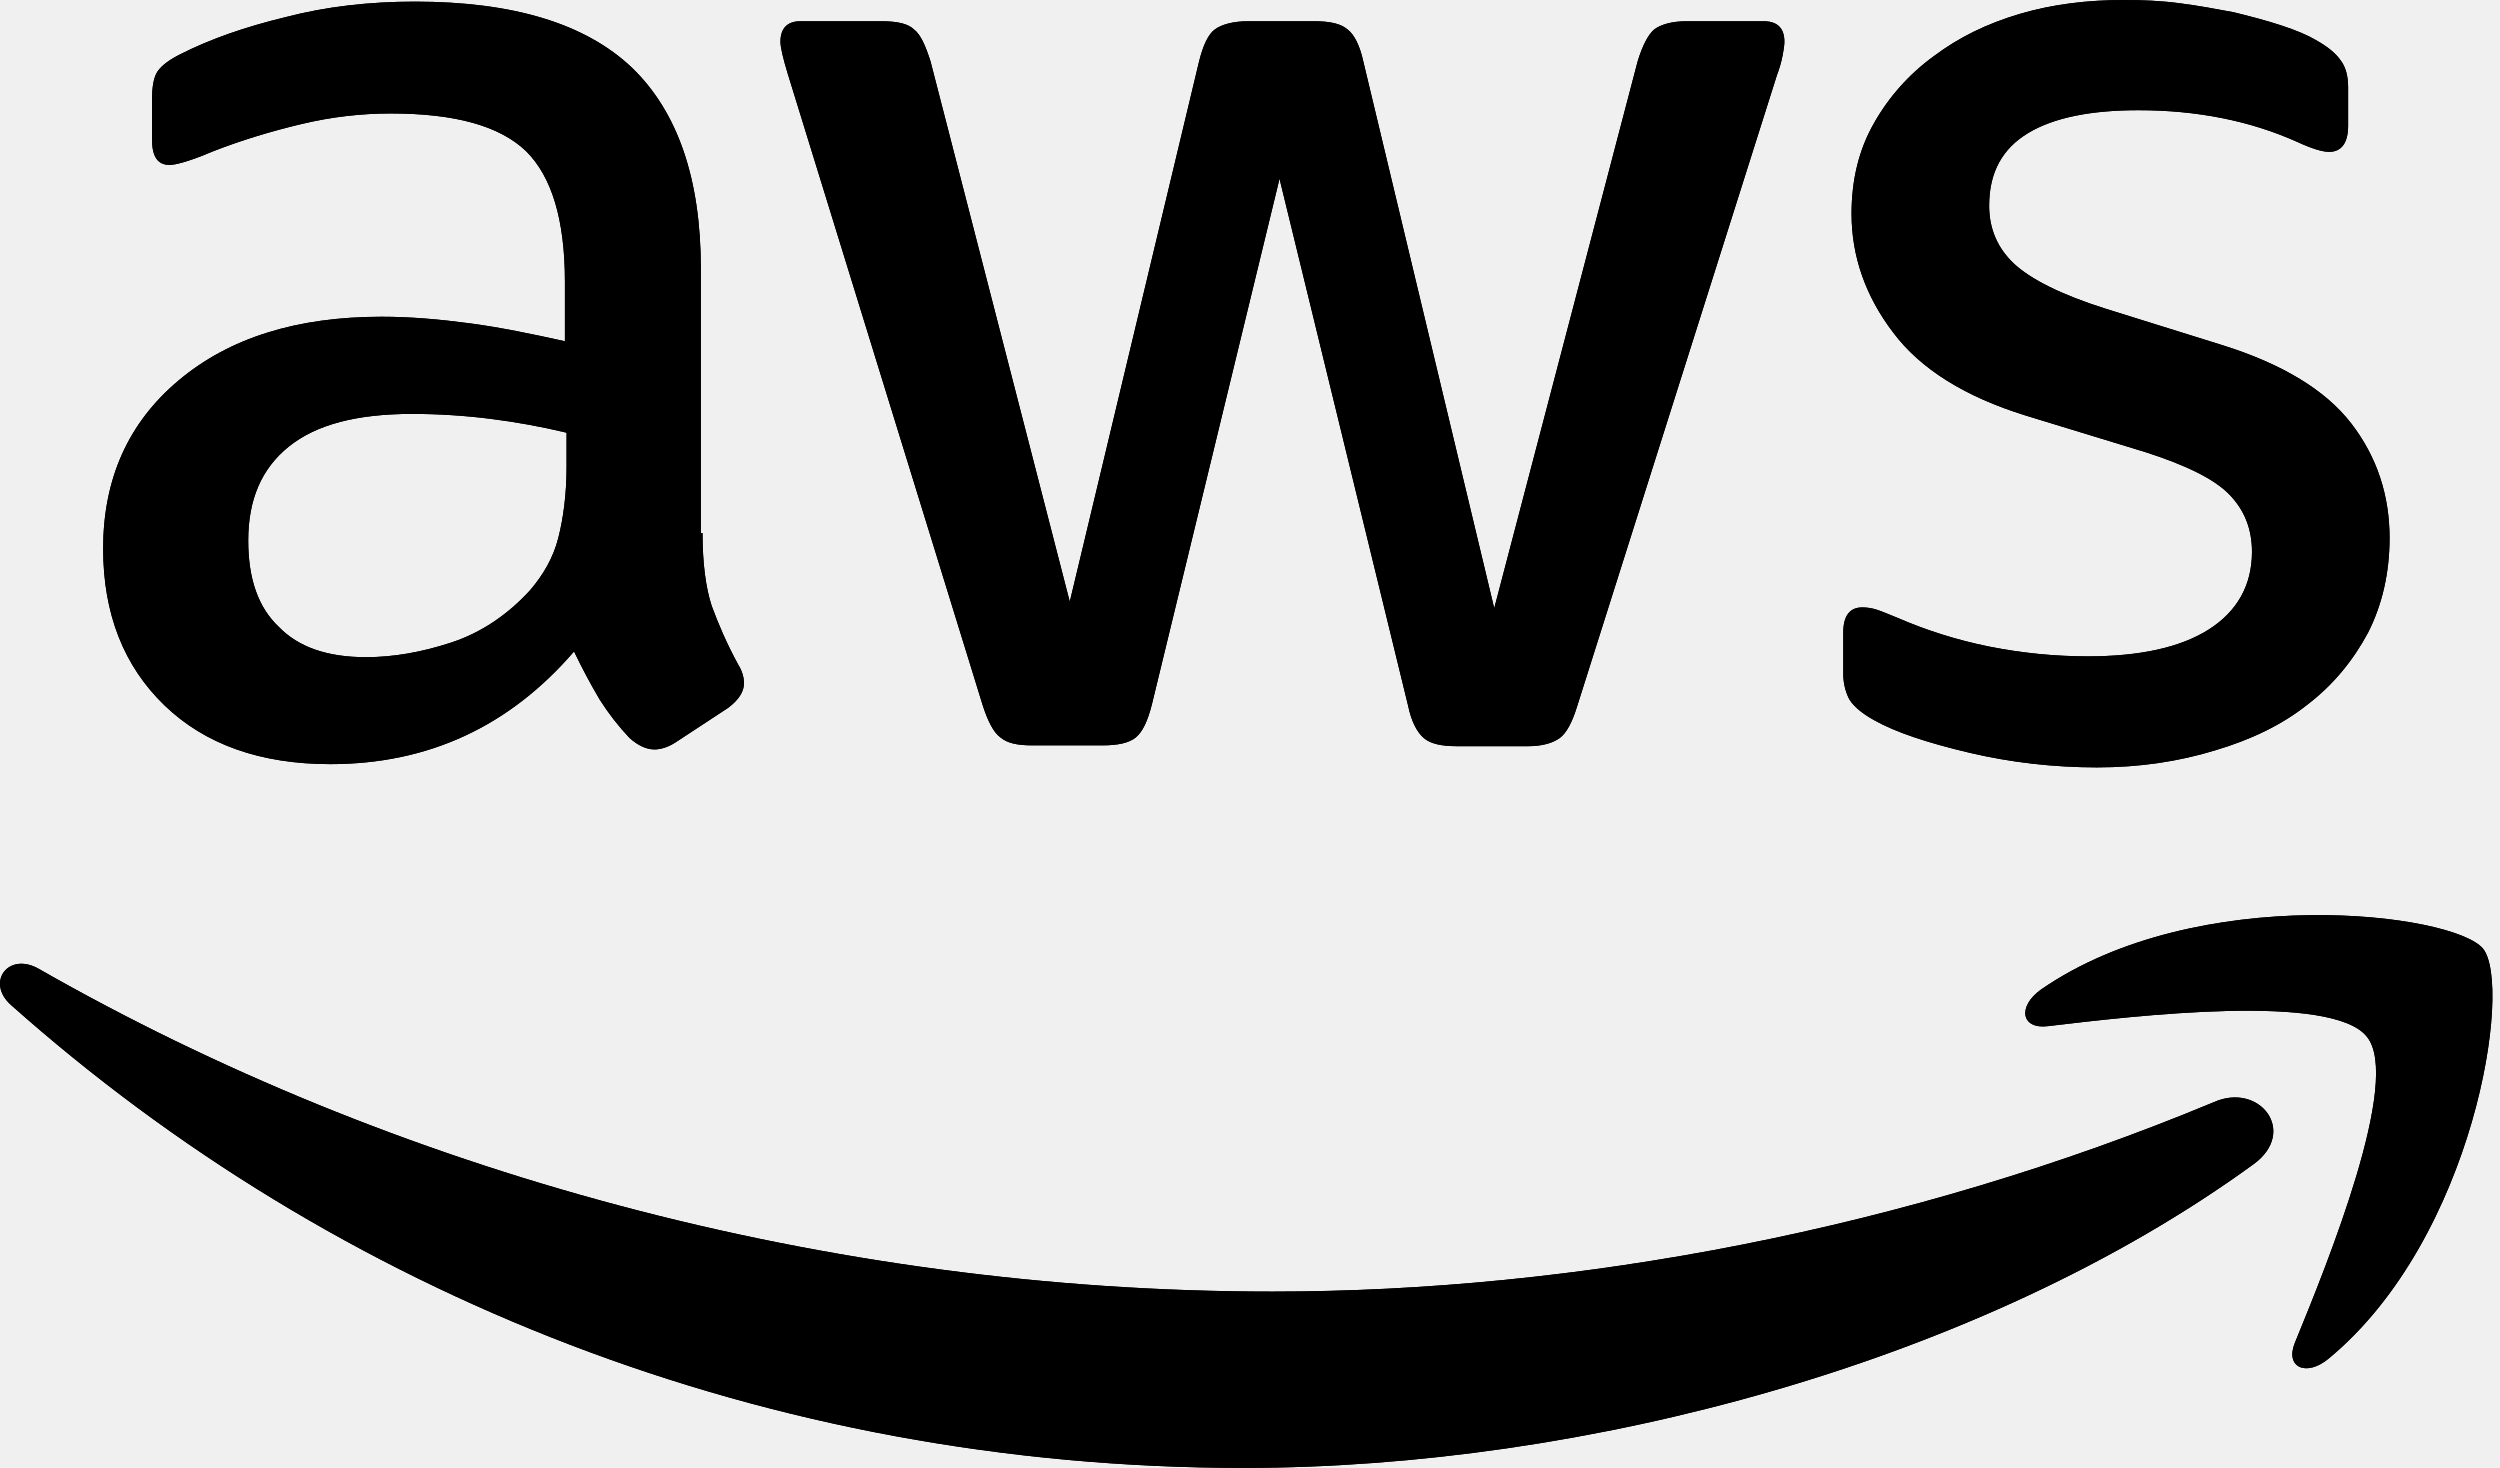
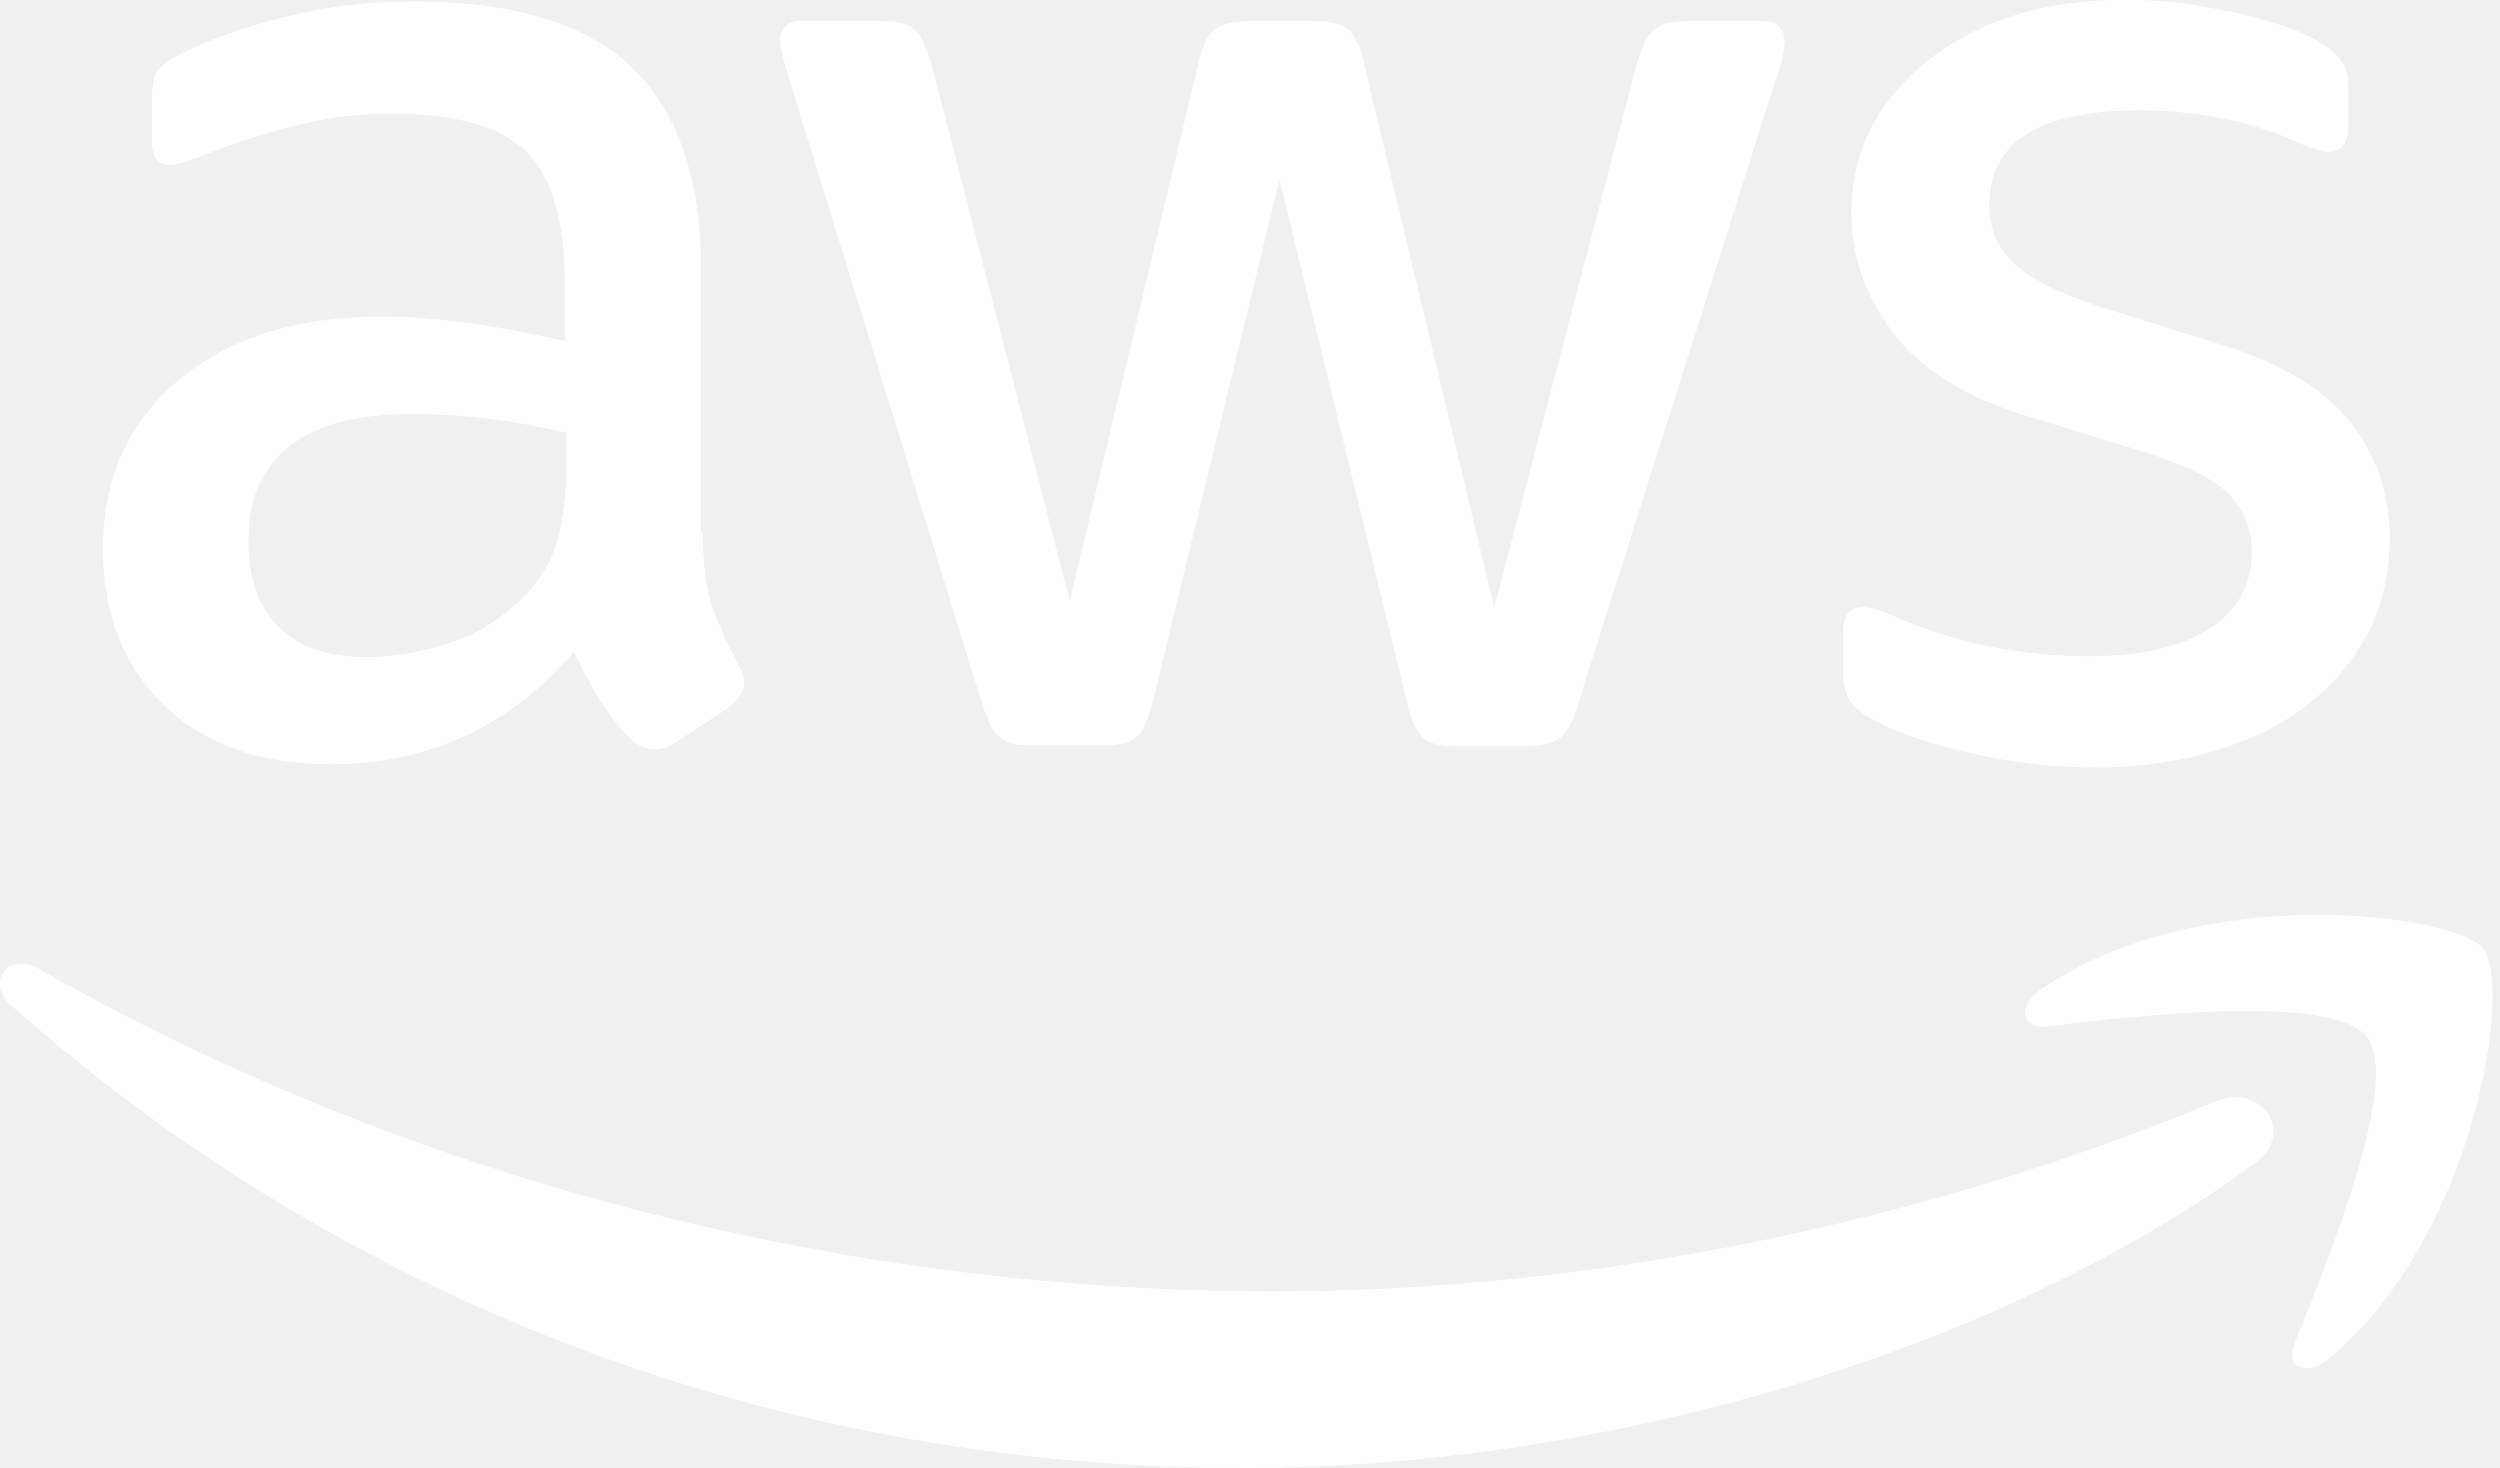
<svg xmlns="http://www.w3.org/2000/svg" role="presentation" viewBox="0 0 109 64">
-   <path d="M30.63 23.243c0 1.317.144 2.385.398 3.168.289.783.65 1.637 1.156 2.563.18.284.253.569.253.818 0 .356-.217.712-.687 1.068l-2.277 1.495c-.325.214-.65.32-.94.32-.361 0-.723-.178-1.084-.498a11.036 11.036 0 0 1-1.301-1.673 27.44 27.44 0 0 1-1.12-2.1c-2.82 3.275-6.362 4.912-10.627 4.912-3.037 0-5.458-.854-7.23-2.563-1.77-1.708-2.674-3.986-2.674-6.834 0-3.025 1.084-5.481 3.29-7.332 2.204-1.851 5.132-2.777 8.855-2.777 1.229 0 2.494.107 3.831.285 1.337.178 2.71.463 4.157.783V12.28c0-2.705-.579-4.592-1.7-5.695-1.156-1.104-3.108-1.638-5.89-1.638-1.266 0-2.567.143-3.904.463-1.338.32-2.64.712-3.904 1.21-.578.25-1.012.392-1.265.463-.253.071-.434.107-.579.107-.506 0-.759-.356-.759-1.104V4.342c0-.57.073-.996.253-1.246.181-.249.506-.498 1.012-.747 1.266-.64 2.784-1.175 4.555-1.602 1.77-.462 3.65-.676 5.638-.676 4.302 0 7.446.961 9.47 2.883 1.989 1.922 3 4.84 3 8.756v11.533h.073Zm-14.675 5.41c1.193 0 2.422-.213 3.723-.64 1.301-.428 2.458-1.21 3.434-2.279.578-.676 1.012-1.423 1.229-2.278.216-.854.361-1.886.361-3.096v-1.495a30.626 30.626 0 0 0-3.325-.605 27.649 27.649 0 0 0-3.398-.214c-2.422 0-4.193.463-5.386 1.424-1.192.96-1.77 2.313-1.77 4.093 0 1.673.433 2.919 1.337 3.773.867.89 2.132 1.317 3.795 1.317Zm29.024 3.844c-.65 0-1.084-.106-1.373-.356-.29-.213-.542-.711-.759-1.388L34.353 3.24c-.217-.712-.325-1.175-.325-1.424 0-.57.289-.89.867-.89h3.542c.687 0 1.157.107 1.41.356.29.214.506.712.723 1.388l6.072 23.564 5.639-23.564c.18-.712.398-1.174.687-1.388.289-.213.795-.356 1.445-.356h2.892c.687 0 1.157.107 1.446.356.289.214.542.712.687 1.388l5.71 23.849 6.254-23.849c.217-.712.47-1.174.723-1.388.289-.213.759-.356 1.41-.356h3.36c.58 0 .904.285.904.89 0 .178-.036.356-.072.57a4.998 4.998 0 0 1-.253.89l-8.71 27.514c-.218.712-.47 1.174-.76 1.388-.29.214-.759.356-1.374.356h-3.108c-.687 0-1.157-.107-1.446-.356-.289-.25-.542-.712-.687-1.424L55.787 7.795l-5.566 22.923c-.181.712-.398 1.174-.687 1.423-.29.25-.795.356-1.446.356H44.98Zm46.447.961c-1.88 0-3.759-.213-5.566-.64-1.807-.427-3.217-.89-4.157-1.424-.578-.32-.976-.676-1.12-.997a2.48 2.48 0 0 1-.217-.996v-1.816c0-.747.289-1.103.831-1.103.217 0 .434.035.65.107.218.07.543.213.904.356 1.23.534 2.567.96 3.976 1.245 1.446.285 2.856.427 4.302.427 2.277 0 4.048-.391 5.277-1.174 1.229-.783 1.88-1.922 1.88-3.382 0-.996-.326-1.815-.977-2.491-.65-.676-1.88-1.282-3.65-1.851l-5.241-1.602c-2.639-.818-4.59-2.029-5.784-3.63-1.192-1.566-1.807-3.31-1.807-5.162 0-1.495.325-2.811.976-3.95a9.196 9.196 0 0 1 2.603-2.92c1.084-.818 2.313-1.423 3.759-1.85C89.51.178 91.029 0 92.619 0c.795 0 1.627.035 2.422.142.831.107 1.59.25 2.35.392.722.178 1.409.356 2.06.57.65.213 1.156.426 1.518.64.506.285.867.57 1.084.89.217.284.325.676.325 1.174v1.673c0 .748-.289 1.14-.831 1.14-.289 0-.759-.143-1.374-.428-2.06-.925-4.373-1.388-6.94-1.388-2.06 0-3.686.32-4.807.997-1.12.676-1.699 1.708-1.699 3.168 0 .996.362 1.85 1.085 2.527.723.676 2.06 1.352 3.976 1.957l5.132 1.602c2.603.819 4.482 1.958 5.603 3.417 1.12 1.46 1.662 3.133 1.662 4.983 0 1.53-.325 2.92-.939 4.13-.651 1.21-1.518 2.277-2.639 3.132-1.12.89-2.458 1.53-4.012 1.993-1.627.498-3.325.747-5.169.747Z" data-rg-fill="true" />
-   <path d="M98.254 50.76C86.363 59.408 69.085 64 54.23 64 33.41 64 14.65 56.42.481 43.82c-1.12-.997-.108-2.35 1.23-1.567 15.325 8.756 34.229 14.06 53.784 14.06 13.193 0 27.687-2.705 41.024-8.258 1.988-.89 3.687 1.282 1.735 2.705Z" data-rg-fill="true" />
-   <path d="M103.199 45.204c-1.519-1.922-10.049-.925-13.916-.463-1.157.143-1.338-.854-.29-1.601 6.796-4.699 17.965-3.346 19.266-1.78 1.301 1.602-.362 12.6-6.723 17.868-.976.819-1.916.392-1.482-.676 1.446-3.524 4.663-11.461 3.145-13.348Z" data-rg-fill="true" />
-   <path d="M30.63 23.243c0 1.317.144 2.385.398 3.168.289.783.65 1.637 1.156 2.563.18.284.253.569.253.818 0 .356-.217.712-.687 1.068l-2.277 1.495c-.325.214-.65.32-.94.32-.361 0-.723-.178-1.084-.498a11.03 11.03 0 0 1-1.301-1.673 27.403 27.403 0 0 1-1.12-2.1c-2.82 3.275-6.362 4.912-10.627 4.912-3.037 0-5.458-.854-7.23-2.563-1.77-1.708-2.674-3.986-2.674-6.834 0-3.025 1.084-5.481 3.29-7.332 2.204-1.851 5.132-2.777 8.855-2.777 1.229 0 2.494.107 3.831.285 1.337.178 2.71.463 4.157.783V12.28c0-2.705-.579-4.592-1.7-5.695-1.156-1.104-3.108-1.638-5.89-1.638-1.266 0-2.567.143-3.904.463-1.338.32-2.64.712-3.904 1.21-.578.25-1.012.392-1.265.463-.253.071-.434.107-.579.107-.506 0-.759-.356-.759-1.104V4.342c0-.57.073-.996.253-1.246.181-.249.506-.498 1.012-.747 1.266-.64 2.784-1.175 4.555-1.602 1.77-.462 3.65-.676 5.638-.676 4.302 0 7.446.961 9.47 2.883 1.989 1.922 3 4.84 3 8.756v11.533h.073Zm-14.675 5.41c1.193 0 2.422-.213 3.723-.64 1.301-.428 2.458-1.21 3.434-2.279.578-.676 1.012-1.423 1.229-2.278.216-.854.361-1.886.361-3.096v-1.495a30.602 30.602 0 0 0-3.325-.605 27.649 27.649 0 0 0-3.398-.214c-2.422 0-4.193.463-5.386 1.424-1.192.96-1.77 2.313-1.77 4.093 0 1.673.433 2.919 1.337 3.773.867.89 2.132 1.317 3.795 1.317Zm29.024 3.844c-.65 0-1.084-.106-1.373-.356-.29-.213-.542-.711-.759-1.388L34.353 3.24c-.217-.712-.325-1.175-.325-1.424 0-.57.289-.89.867-.89h3.542c.687 0 1.157.107 1.41.356.29.214.506.712.723 1.388l6.072 23.564 5.639-23.564c.18-.712.398-1.174.687-1.388.289-.213.795-.356 1.445-.356h2.892c.687 0 1.157.107 1.446.356.29.214.542.712.687 1.388l5.71 23.848L71.403 2.67c.217-.712.47-1.174.723-1.388.289-.213.759-.356 1.41-.356h3.36c.58 0 .904.285.904.89 0 .178-.036.356-.072.57a5.008 5.008 0 0 1-.253.89l-8.71 27.514c-.218.712-.47 1.174-.76 1.388-.29.214-.759.356-1.373.356h-3.109c-.687 0-1.157-.107-1.446-.356-.289-.25-.542-.712-.687-1.424L55.787 7.795l-5.566 22.923c-.181.712-.398 1.174-.687 1.423-.29.25-.795.356-1.446.356H44.98Zm46.447.961c-1.88 0-3.759-.213-5.566-.64-1.807-.427-3.217-.89-4.157-1.424-.578-.32-.976-.676-1.12-.997a2.48 2.48 0 0 1-.217-.996v-1.816c0-.747.289-1.103.831-1.103.217 0 .434.035.65.107.218.07.543.213.904.356 1.23.534 2.567.96 3.976 1.245 1.446.285 2.856.427 4.302.427 2.277 0 4.048-.391 5.277-1.174 1.229-.783 1.88-1.922 1.88-3.382 0-.996-.326-1.815-.977-2.491-.65-.676-1.88-1.282-3.65-1.851l-5.241-1.602c-2.639-.818-4.59-2.029-5.784-3.63-1.192-1.566-1.807-3.31-1.807-5.162 0-1.495.325-2.811.976-3.95a9.198 9.198 0 0 1 2.603-2.92c1.084-.818 2.313-1.423 3.759-1.85C89.51.178 91.029 0 92.619 0c.795 0 1.627.035 2.422.142.831.107 1.59.25 2.35.392.722.178 1.409.356 2.06.57.65.213 1.156.426 1.518.64.506.285.867.57 1.084.89.217.284.325.676.325 1.174v1.673c0 .748-.289 1.14-.831 1.14-.289 0-.759-.143-1.374-.428-2.06-.925-4.373-1.388-6.94-1.388-2.06 0-3.686.32-4.807.997-1.12.676-1.699 1.708-1.699 3.168 0 .996.362 1.85 1.085 2.527.723.676 2.06 1.352 3.976 1.957l5.132 1.602c2.603.819 4.482 1.958 5.603 3.417 1.12 1.46 1.663 3.133 1.663 4.983 0 1.53-.326 2.92-.94 4.13-.651 1.21-1.518 2.277-2.639 3.132-1.12.89-2.458 1.53-4.012 1.993-1.626.498-3.325.747-5.169.747Z" data-rg-fill="true" />
-   <path d="M98.254 50.76C86.363 59.408 69.085 64 54.23 64 33.41 64 14.65 56.42.482 43.82c-1.12-.997-.108-2.35 1.23-1.567 15.325 8.757 34.229 14.06 53.784 14.06 13.193 0 27.687-2.705 41.024-8.258 1.988-.89 3.687 1.282 1.735 2.705Z" data-rg-fill="true" />
-   <path d="M103.199 45.204c-1.519-1.922-10.049-.925-13.916-.463-1.157.143-1.338-.854-.29-1.601 6.796-4.699 17.965-3.346 19.266-1.78 1.301 1.602-.362 12.6-6.723 17.868-.976.819-1.916.392-1.482-.676 1.446-3.524 4.663-11.461 3.145-13.348Z" data-rg-fill="true" />
+   <path d="M30.63 23.243c0 1.317.144 2.385.398 3.168.289.783.65 1.637 1.156 2.563.18.284.253.569.253.818 0 .356-.217.712-.687 1.068l-2.277 1.495c-.325.214-.65.32-.94.32-.361 0-.723-.178-1.084-.498a11.036 11.036 0 0 1-1.301-1.673 27.44 27.44 0 0 1-1.12-2.1c-2.82 3.275-6.362 4.912-10.627 4.912-3.037 0-5.458-.854-7.23-2.563-1.77-1.708-2.674-3.986-2.674-6.834 0-3.025 1.084-5.481 3.29-7.332 2.204-1.851 5.132-2.777 8.855-2.777 1.229 0 2.494.107 3.831.285 1.337.178 2.71.463 4.157.783V12.28c0-2.705-.579-4.592-1.7-5.695-1.156-1.104-3.108-1.638-5.89-1.638-1.266 0-2.567.143-3.904.463-1.338.32-2.64.712-3.904 1.21-.578.25-1.012.392-1.265.463-.253.071-.434.107-.579.107-.506 0-.759-.356-.759-1.104V4.342c0-.57.073-.996.253-1.246.181-.249.506-.498 1.012-.747 1.266-.64 2.784-1.175 4.555-1.602 1.77-.462 3.65-.676 5.638-.676 4.302 0 7.446.961 9.47 2.883 1.989 1.922 3 4.84 3 8.756v11.533h.073Zm-14.675 5.41c1.193 0 2.422-.213 3.723-.64 1.301-.428 2.458-1.21 3.434-2.279.578-.676 1.012-1.423 1.229-2.278.216-.854.361-1.886.361-3.096v-1.495a30.626 30.626 0 0 0-3.325-.605 27.649 27.649 0 0 0-3.398-.214c-2.422 0-4.193.463-5.386 1.424-1.192.96-1.77 2.313-1.77 4.093 0 1.673.433 2.919 1.337 3.773.867.89 2.132 1.317 3.795 1.317Zm29.024 3.844c-.65 0-1.084-.106-1.373-.356-.29-.213-.542-.711-.759-1.388L34.353 3.24c-.217-.712-.325-1.175-.325-1.424 0-.57.289-.89.867-.89h3.542c.687 0 1.157.107 1.41.356.29.214.506.712.723 1.388l6.072 23.564 5.639-23.564c.18-.712.398-1.174.687-1.388.289-.213.795-.356 1.445-.356h2.892c.687 0 1.157.107 1.446.356.289.214.542.712.687 1.388l5.71 23.849 6.254-23.849c.217-.712.47-1.174.723-1.388.289-.213.759-.356 1.41-.356h3.36c.58 0 .904.285.904.89 0 .178-.036.356-.072.57a4.998 4.998 0 0 1-.253.89l-8.71 27.514c-.218.712-.47 1.174-.76 1.388-.29.214-.759.356-1.374.356h-3.108c-.687 0-1.157-.107-1.446-.356-.289-.25-.542-.712-.687-1.424L55.787 7.795l-5.566 22.923c-.181.712-.398 1.174-.687 1.423-.29.25-.795.356-1.446.356H44.98Zm46.447.961c-1.88 0-3.759-.213-5.566-.64-1.807-.427-3.217-.89-4.157-1.424-.578-.32-.976-.676-1.12-.997a2.48 2.48 0 0 1-.217-.996v-1.816c0-.747.289-1.103.831-1.103.217 0 .434.035.65.107.218.07.543.213.904.356 1.23.534 2.567.96 3.976 1.245 1.446.285 2.856.427 4.302.427 2.277 0 4.048-.391 5.277-1.174 1.229-.783 1.88-1.922 1.88-3.382 0-.996-.326-1.815-.977-2.491-.65-.676-1.88-1.282-3.65-1.851l-5.241-1.602c-2.639-.818-4.59-2.029-5.784-3.63-1.192-1.566-1.807-3.31-1.807-5.162 0-1.495.325-2.811.976-3.95a9.196 9.196 0 0 1 2.603-2.92c1.084-.818 2.313-1.423 3.759-1.85C89.51.178 91.029 0 92.619 0c.795 0 1.627.035 2.422.142.831.107 1.59.25 2.35.392.722.178 1.409.356 2.06.57.65.213 1.156.426 1.518.64.506.285.867.57 1.084.89.217.284.325.676.325 1.174v1.673c0 .748-.289 1.14-.831 1.14-.289 0-.759-.143-1.374-.428-2.06-.925-4.373-1.388-6.94-1.388-2.06 0-3.686.32-4.807.997-1.12.676-1.699 1.708-1.699 3.168 0 .996.362 1.85 1.085 2.527.723.676 2.06 1.352 3.976 1.957l5.132 1.602c2.603.819 4.482 1.958 5.603 3.417 1.12 1.46 1.662 3.133 1.662 4.983 0 1.53-.325 2.92-.939 4.13-.651 1.21-1.518 2.277-2.639 3.132-1.12.89-2.458 1.53-4.012 1.993-1.627.498-3.325.747-5.169.747Z" data-rg-fill="true" fill="#fff" />
+   <path d="M98.254 50.76C86.363 59.408 69.085 64 54.23 64 33.41 64 14.65 56.42.481 43.82c-1.12-.997-.108-2.35 1.23-1.567 15.325 8.756 34.229 14.06 53.784 14.06 13.193 0 27.687-2.705 41.024-8.258 1.988-.89 3.687 1.282 1.735 2.705Z" data-rg-fill="true" fill="#fff" />
+   <path d="M103.199 45.204c-1.519-1.922-10.049-.925-13.916-.463-1.157.143-1.338-.854-.29-1.601 6.796-4.699 17.965-3.346 19.266-1.78 1.301 1.602-.362 12.6-6.723 17.868-.976.819-1.916.392-1.482-.676 1.446-3.524 4.663-11.461 3.145-13.348Z" data-rg-fill="true" fill="#fff" />
+   <path d="M30.63 23.243c0 1.317.144 2.385.398 3.168.289.783.65 1.637 1.156 2.563.18.284.253.569.253.818 0 .356-.217.712-.687 1.068l-2.277 1.495c-.325.214-.65.32-.94.32-.361 0-.723-.178-1.084-.498a11.03 11.03 0 0 1-1.301-1.673 27.403 27.403 0 0 1-1.12-2.1c-2.82 3.275-6.362 4.912-10.627 4.912-3.037 0-5.458-.854-7.23-2.563-1.77-1.708-2.674-3.986-2.674-6.834 0-3.025 1.084-5.481 3.29-7.332 2.204-1.851 5.132-2.777 8.855-2.777 1.229 0 2.494.107 3.831.285 1.337.178 2.71.463 4.157.783V12.28c0-2.705-.579-4.592-1.7-5.695-1.156-1.104-3.108-1.638-5.89-1.638-1.266 0-2.567.143-3.904.463-1.338.32-2.64.712-3.904 1.21-.578.25-1.012.392-1.265.463-.253.071-.434.107-.579.107-.506 0-.759-.356-.759-1.104V4.342c0-.57.073-.996.253-1.246.181-.249.506-.498 1.012-.747 1.266-.64 2.784-1.175 4.555-1.602 1.77-.462 3.65-.676 5.638-.676 4.302 0 7.446.961 9.47 2.883 1.989 1.922 3 4.84 3 8.756v11.533h.073Zm-14.675 5.41c1.193 0 2.422-.213 3.723-.64 1.301-.428 2.458-1.21 3.434-2.279.578-.676 1.012-1.423 1.229-2.278.216-.854.361-1.886.361-3.096v-1.495a30.602 30.602 0 0 0-3.325-.605 27.649 27.649 0 0 0-3.398-.214c-2.422 0-4.193.463-5.386 1.424-1.192.96-1.77 2.313-1.77 4.093 0 1.673.433 2.919 1.337 3.773.867.89 2.132 1.317 3.795 1.317Zm29.024 3.844c-.65 0-1.084-.106-1.373-.356-.29-.213-.542-.711-.759-1.388L34.353 3.24c-.217-.712-.325-1.175-.325-1.424 0-.57.289-.89.867-.89h3.542c.687 0 1.157.107 1.41.356.29.214.506.712.723 1.388l6.072 23.564 5.639-23.564c.18-.712.398-1.174.687-1.388.289-.213.795-.356 1.445-.356h2.892c.687 0 1.157.107 1.446.356.29.214.542.712.687 1.388l5.71 23.848L71.403 2.67c.217-.712.47-1.174.723-1.388.289-.213.759-.356 1.41-.356h3.36c.58 0 .904.285.904.89 0 .178-.036.356-.072.57a5.008 5.008 0 0 1-.253.89l-8.71 27.514c-.218.712-.47 1.174-.76 1.388-.29.214-.759.356-1.373.356h-3.109c-.687 0-1.157-.107-1.446-.356-.289-.25-.542-.712-.687-1.424L55.787 7.795l-5.566 22.923c-.181.712-.398 1.174-.687 1.423-.29.25-.795.356-1.446.356H44.98Zm46.447.961c-1.88 0-3.759-.213-5.566-.64-1.807-.427-3.217-.89-4.157-1.424-.578-.32-.976-.676-1.12-.997a2.48 2.48 0 0 1-.217-.996v-1.816c0-.747.289-1.103.831-1.103.217 0 .434.035.65.107.218.07.543.213.904.356 1.23.534 2.567.96 3.976 1.245 1.446.285 2.856.427 4.302.427 2.277 0 4.048-.391 5.277-1.174 1.229-.783 1.88-1.922 1.88-3.382 0-.996-.326-1.815-.977-2.491-.65-.676-1.88-1.282-3.65-1.851l-5.241-1.602c-2.639-.818-4.59-2.029-5.784-3.63-1.192-1.566-1.807-3.31-1.807-5.162 0-1.495.325-2.811.976-3.95a9.198 9.198 0 0 1 2.603-2.92c1.084-.818 2.313-1.423 3.759-1.85C89.51.178 91.029 0 92.619 0c.795 0 1.627.035 2.422.142.831.107 1.59.25 2.35.392.722.178 1.409.356 2.06.57.65.213 1.156.426 1.518.64.506.285.867.57 1.084.89.217.284.325.676.325 1.174v1.673c0 .748-.289 1.14-.831 1.14-.289 0-.759-.143-1.374-.428-2.06-.925-4.373-1.388-6.94-1.388-2.06 0-3.686.32-4.807.997-1.12.676-1.699 1.708-1.699 3.168 0 .996.362 1.85 1.085 2.527.723.676 2.06 1.352 3.976 1.957l5.132 1.602c2.603.819 4.482 1.958 5.603 3.417 1.12 1.46 1.663 3.133 1.663 4.983 0 1.53-.326 2.92-.94 4.13-.651 1.21-1.518 2.277-2.639 3.132-1.12.89-2.458 1.53-4.012 1.993-1.626.498-3.325.747-5.169.747Z" data-rg-fill="true" fill="#fff" />
+   <path d="M98.254 50.76C86.363 59.408 69.085 64 54.23 64 33.41 64 14.65 56.42.482 43.82c-1.12-.997-.108-2.35 1.23-1.567 15.325 8.757 34.229 14.06 53.784 14.06 13.193 0 27.687-2.705 41.024-8.258 1.988-.89 3.687 1.282 1.735 2.705Z" data-rg-fill="true" fill="#fff" />
+   <path d="M103.199 45.204c-1.519-1.922-10.049-.925-13.916-.463-1.157.143-1.338-.854-.29-1.601 6.796-4.699 17.965-3.346 19.266-1.78 1.301 1.602-.362 12.6-6.723 17.868-.976.819-1.916.392-1.482-.676 1.446-3.524 4.663-11.461 3.145-13.348Z" data-rg-fill="true" fill="#fff" />
</svg>
